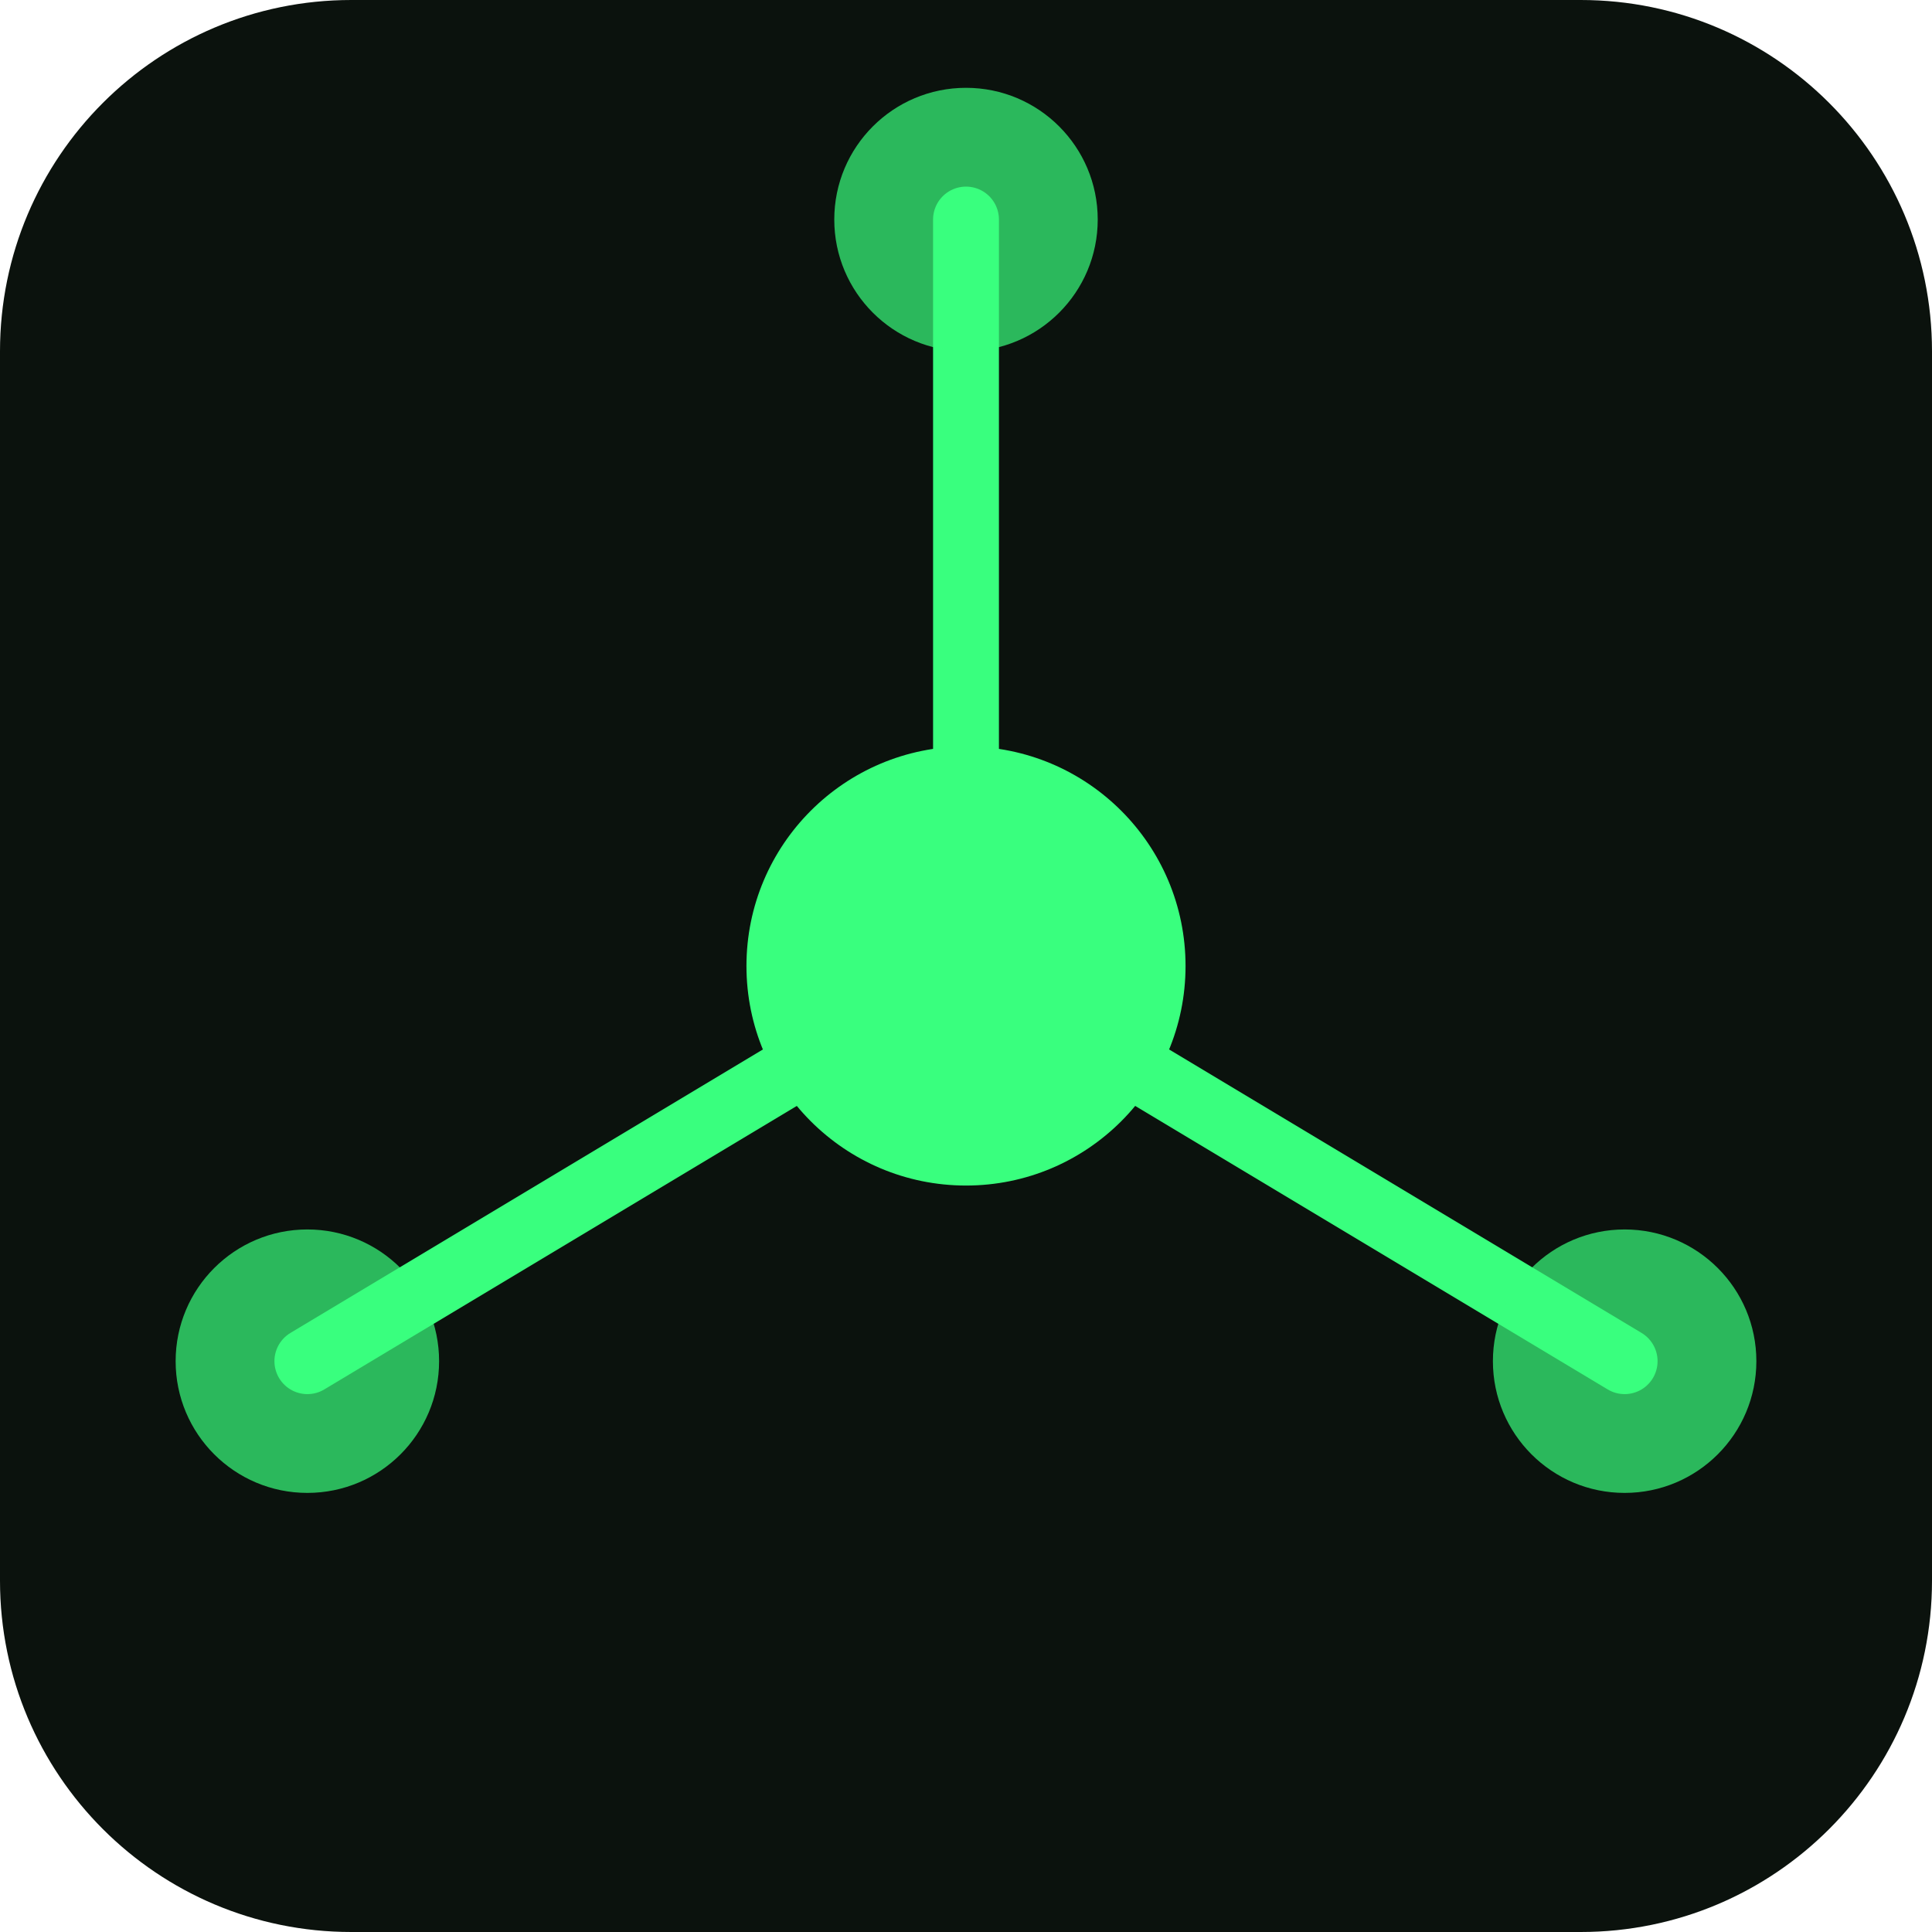
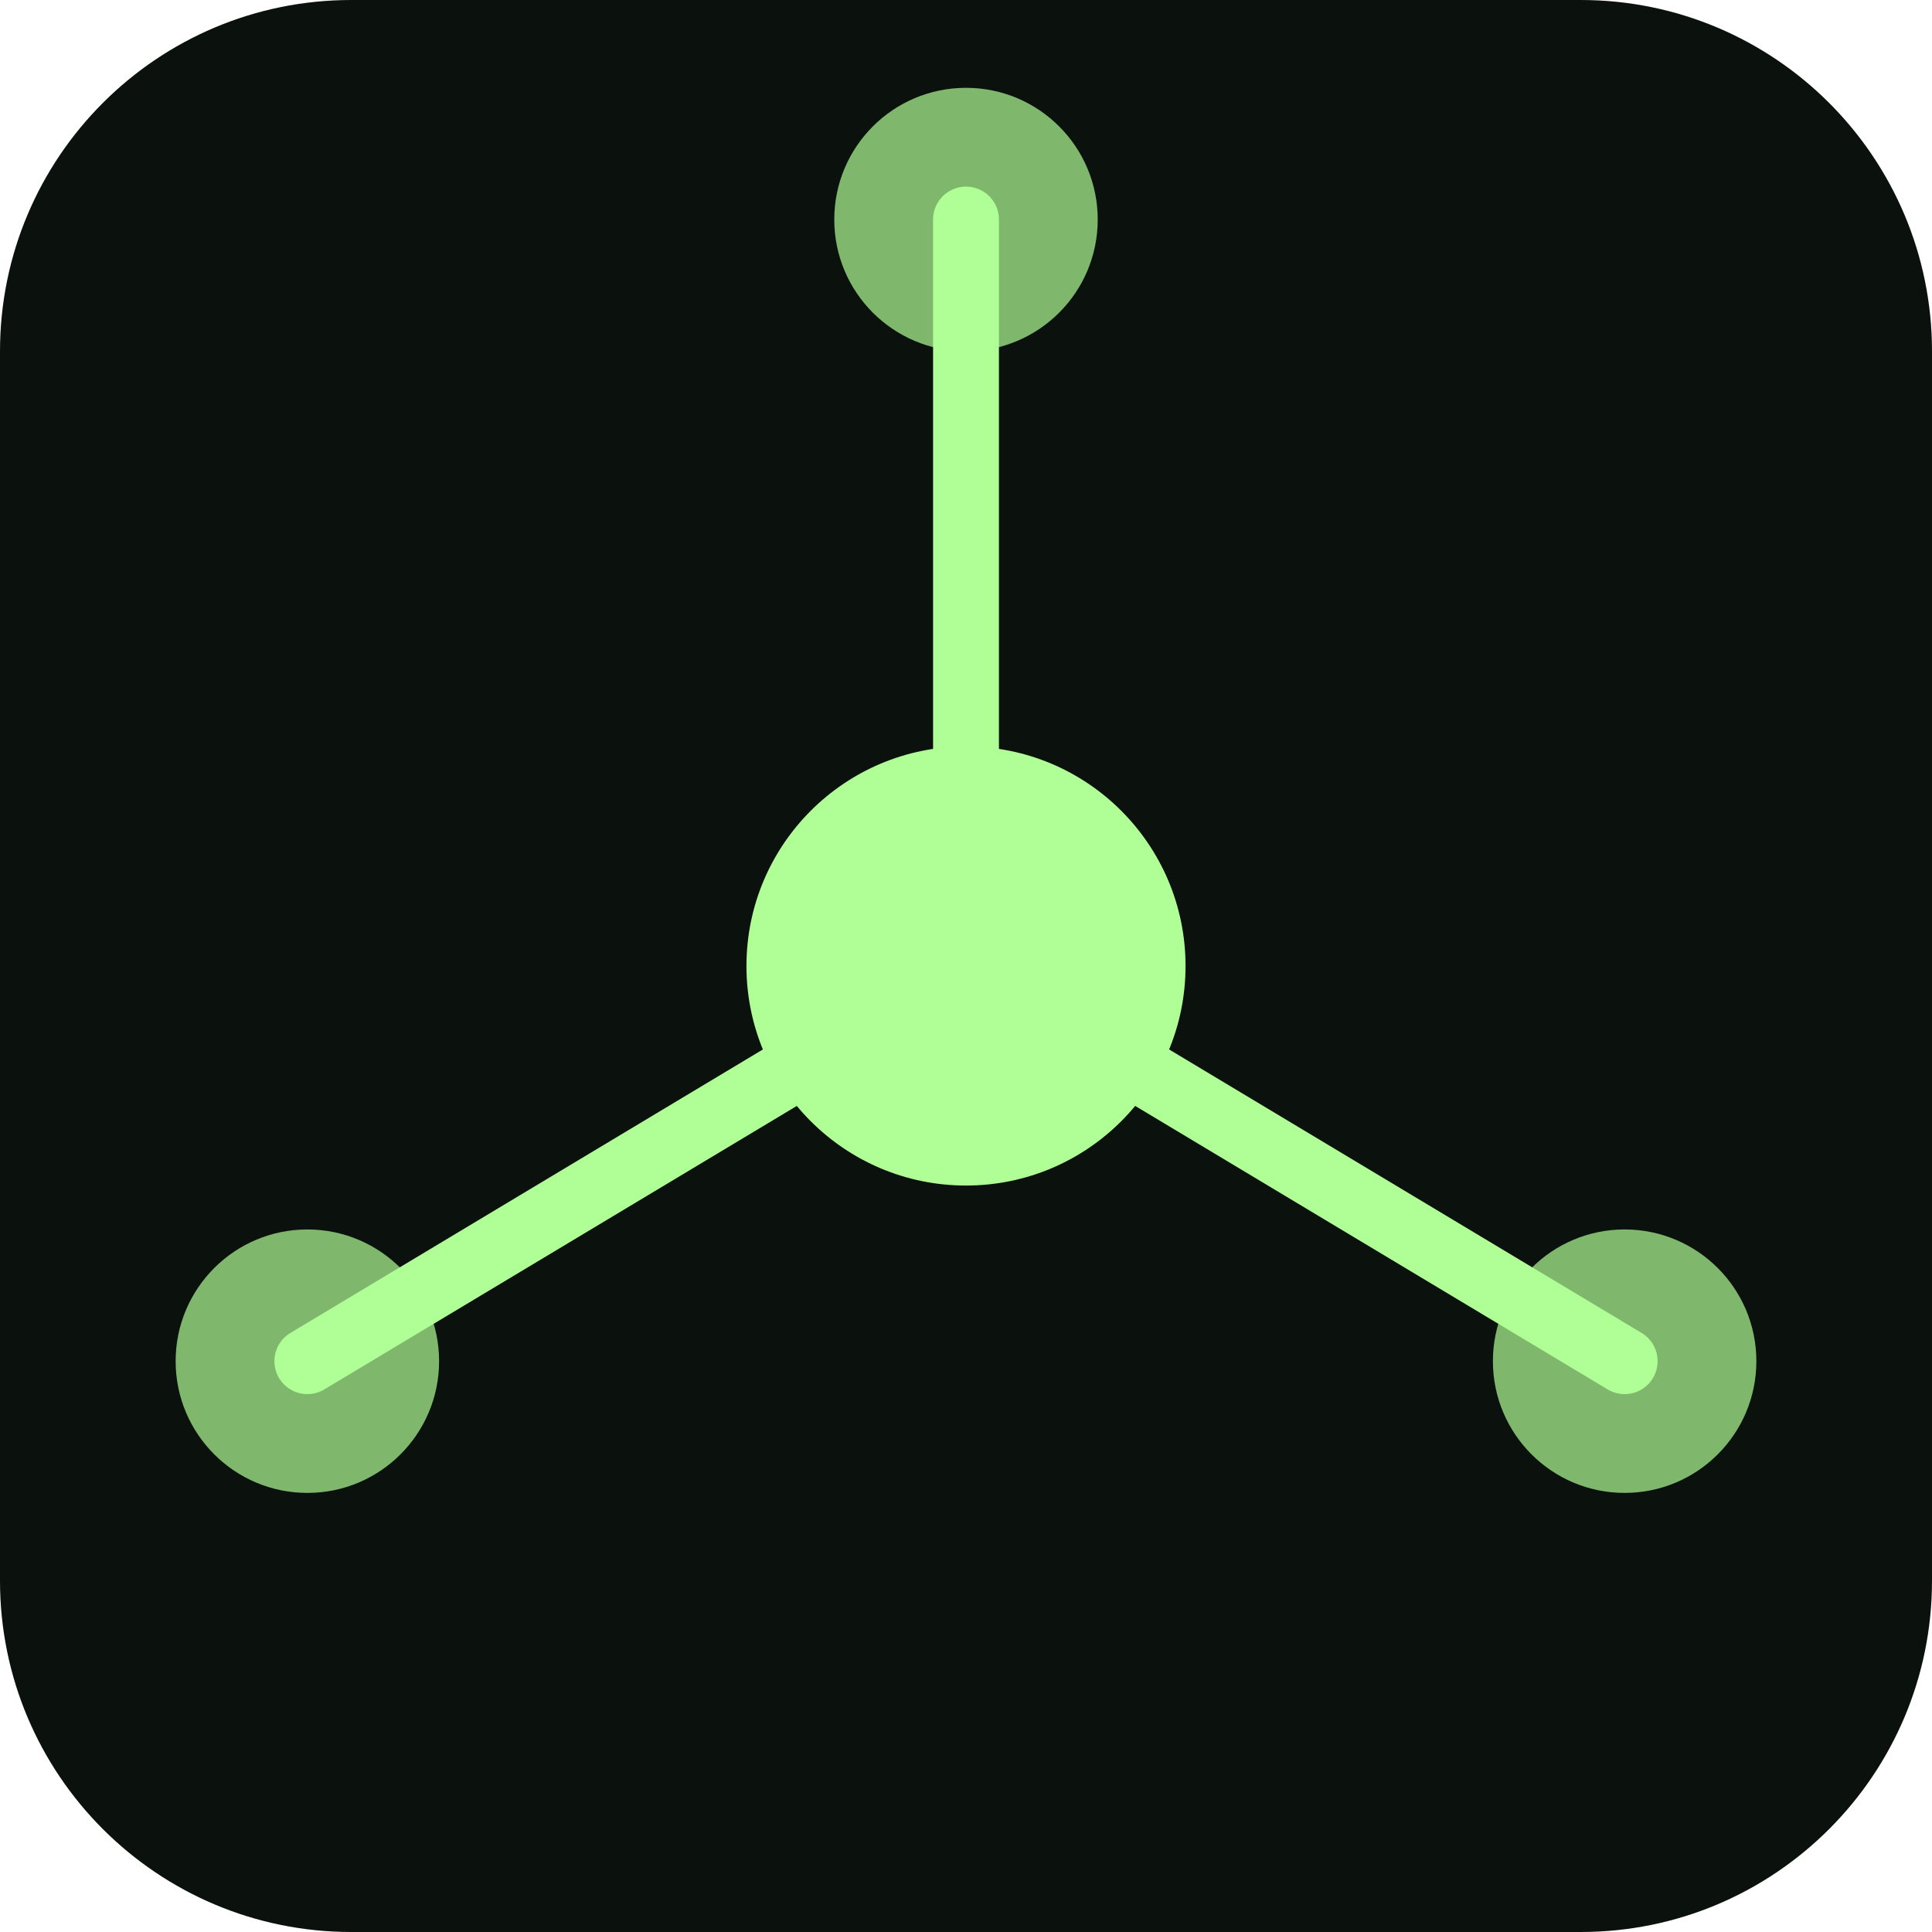
<svg xmlns="http://www.w3.org/2000/svg" width="32" height="32" viewBox="0 0 44 44" fill="none">
  <rect width="44" height="44" rx="8" fill="#0b120d" />
-   <line x1="22" y1="22" x2="22" y2="5" stroke="#39ff7e" stroke-width="1.5" stroke-linecap="round" />
-   <line x1="22" y1="22" x2="37" y2="31" stroke="#39ff7e" stroke-width="1.5" stroke-linecap="round" />
-   <line x1="22" y1="22" x2="7" y2="31" stroke="#39ff7e" stroke-width="1.5" stroke-linecap="round" />
-   <circle cx="22" cy="22" r="5" fill="#39ff7e" />
-   <circle cx="22" cy="5" r="3" fill="#39ff7e" opacity="0.7" />
-   <circle cx="37" cy="31" r="3" fill="#39ff7e" opacity="0.7" />
-   <circle cx="7" cy="31" r="3" fill="#39ff7e" opacity="0.7" />
+   <line x1="22" y1="22" x2="22" y2="5" stroke="#B0FF96" stroke-width="1.5" stroke-linecap="round" />
+   <line x1="22" y1="22" x2="37" y2="31" stroke="#B0FF96" stroke-width="1.5" stroke-linecap="round" />
+   <line x1="22" y1="22" x2="7" y2="31" stroke="#B0FF96" stroke-width="1.5" stroke-linecap="round" />
+   <circle cx="22" cy="22" r="5" fill="#B0FF96" />
+   <circle cx="22" cy="5" r="3" fill="#B0FF96" opacity="0.7" />
+   <circle cx="37" cy="31" r="3" fill="#B0FF96" opacity="0.7" />
+   <circle cx="7" cy="31" r="3" fill="#B0FF96" opacity="0.7" />
</svg>
